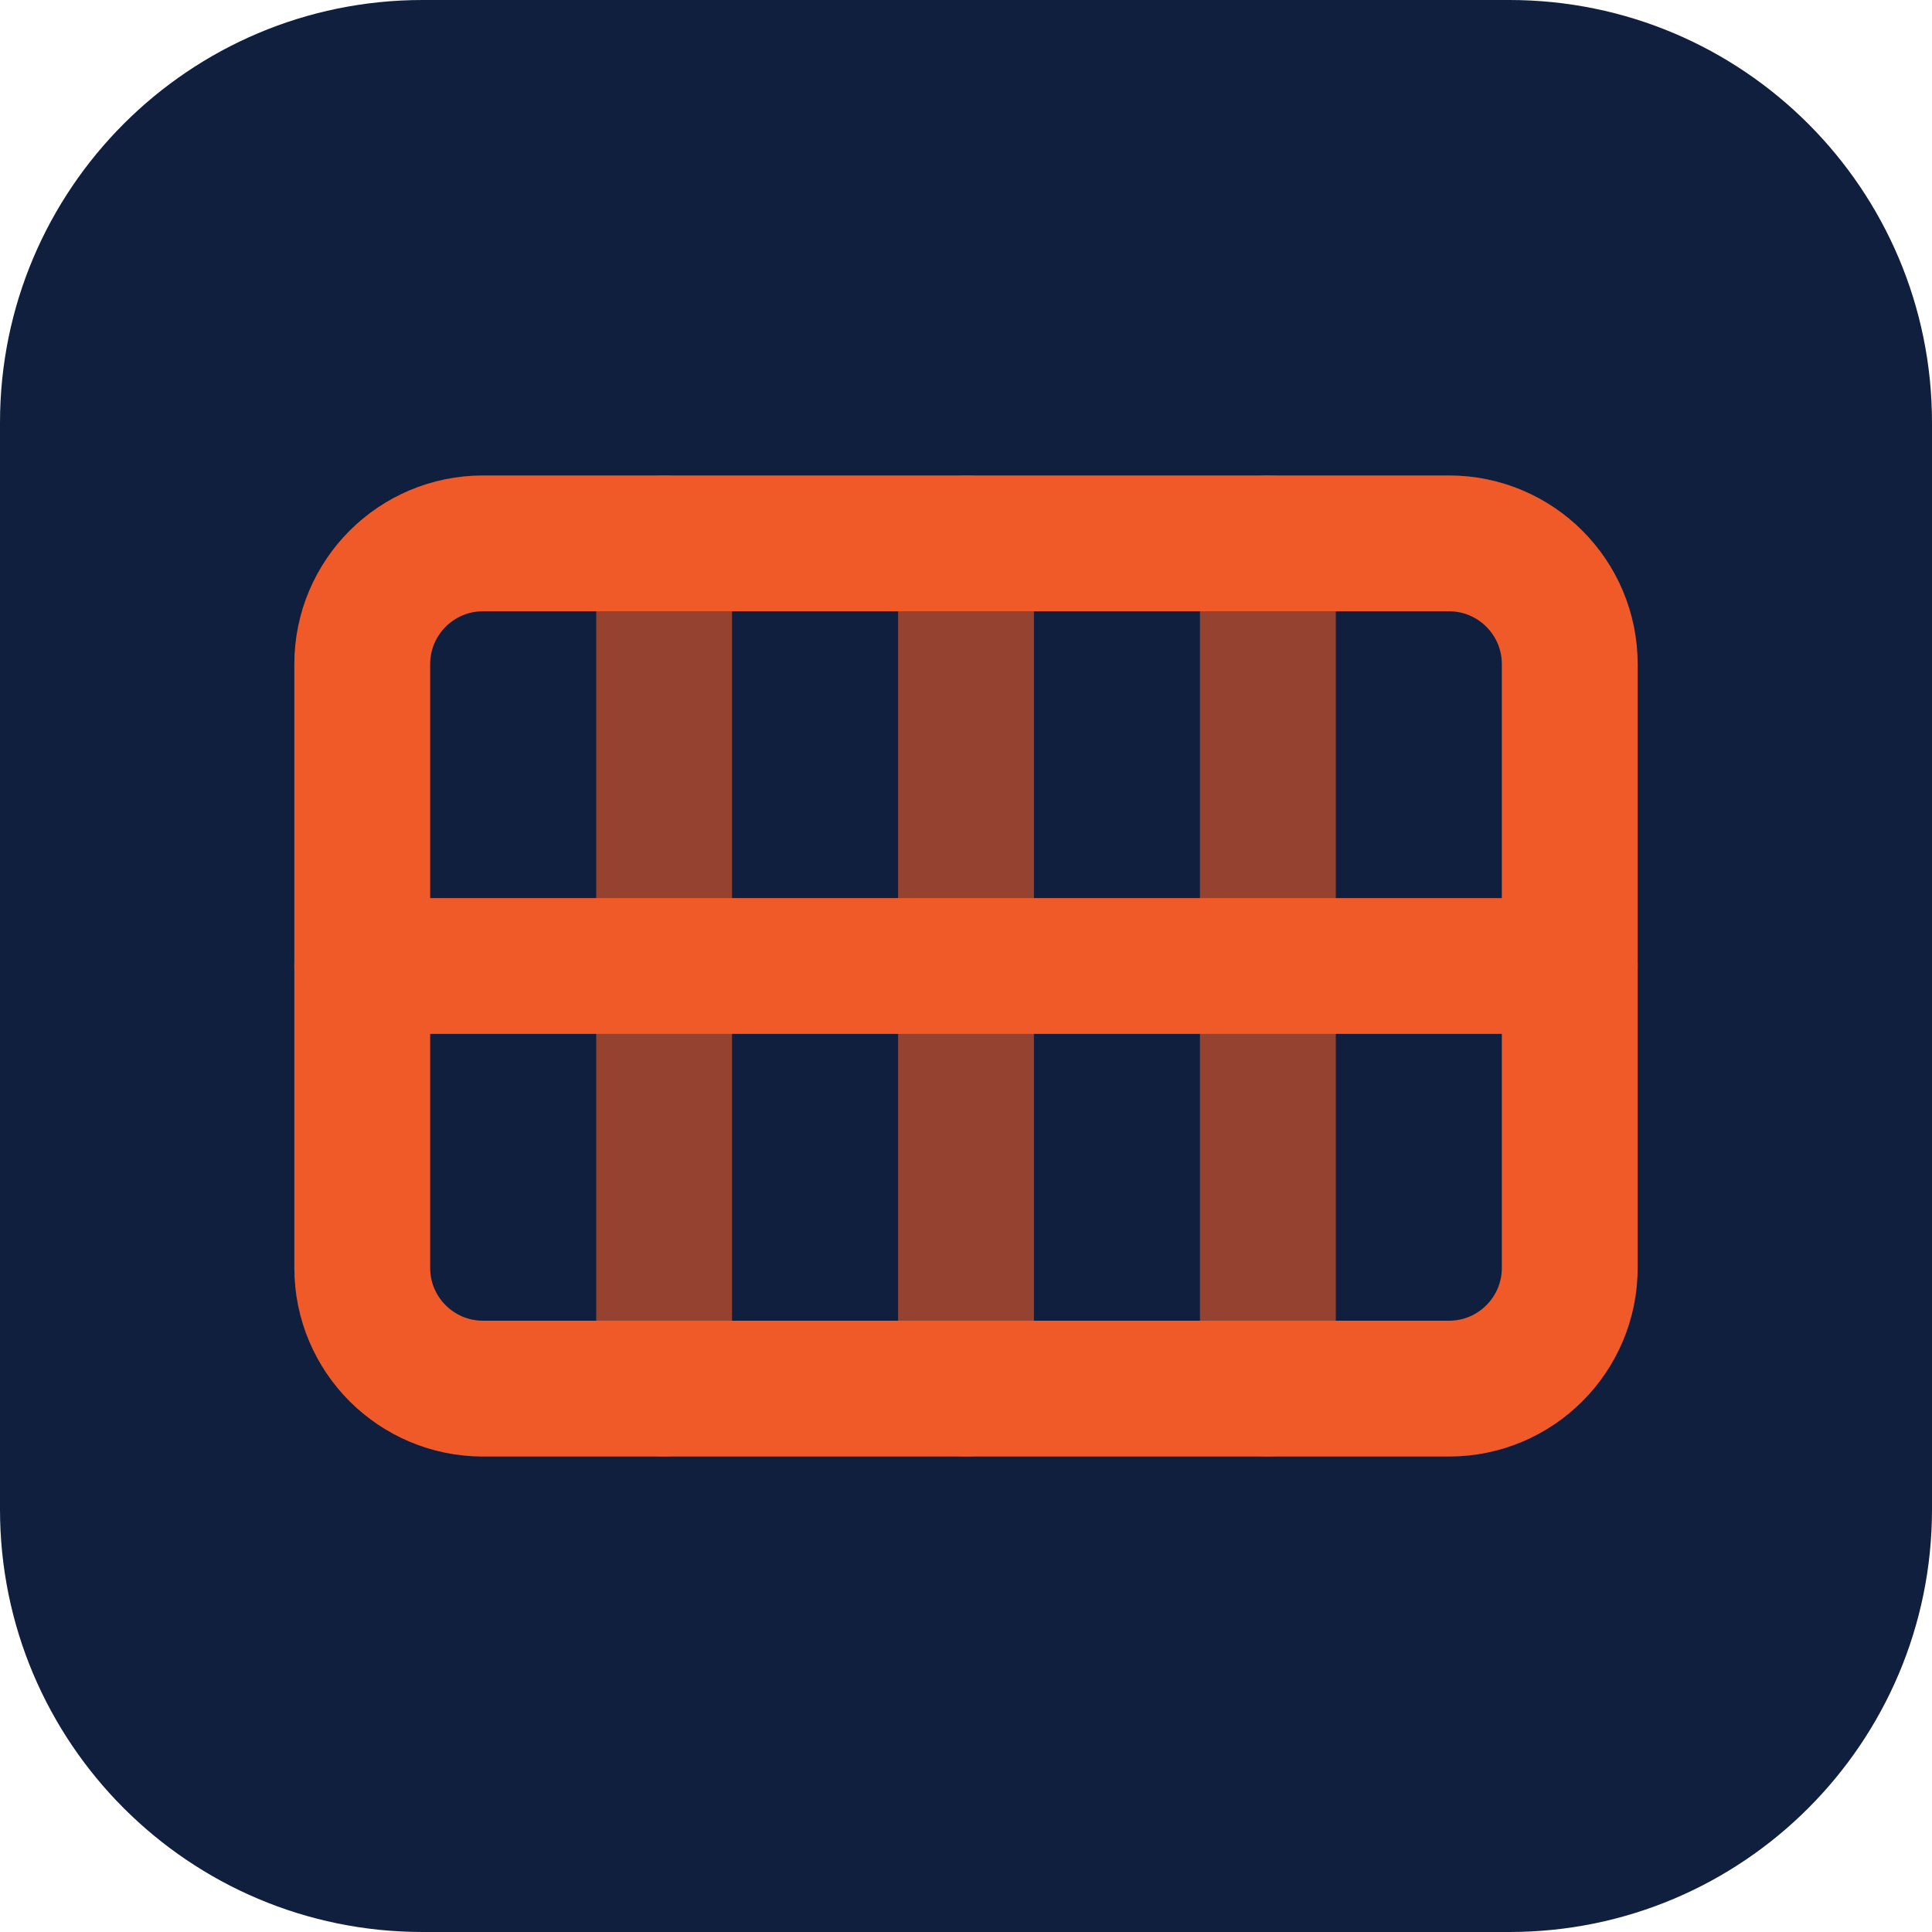
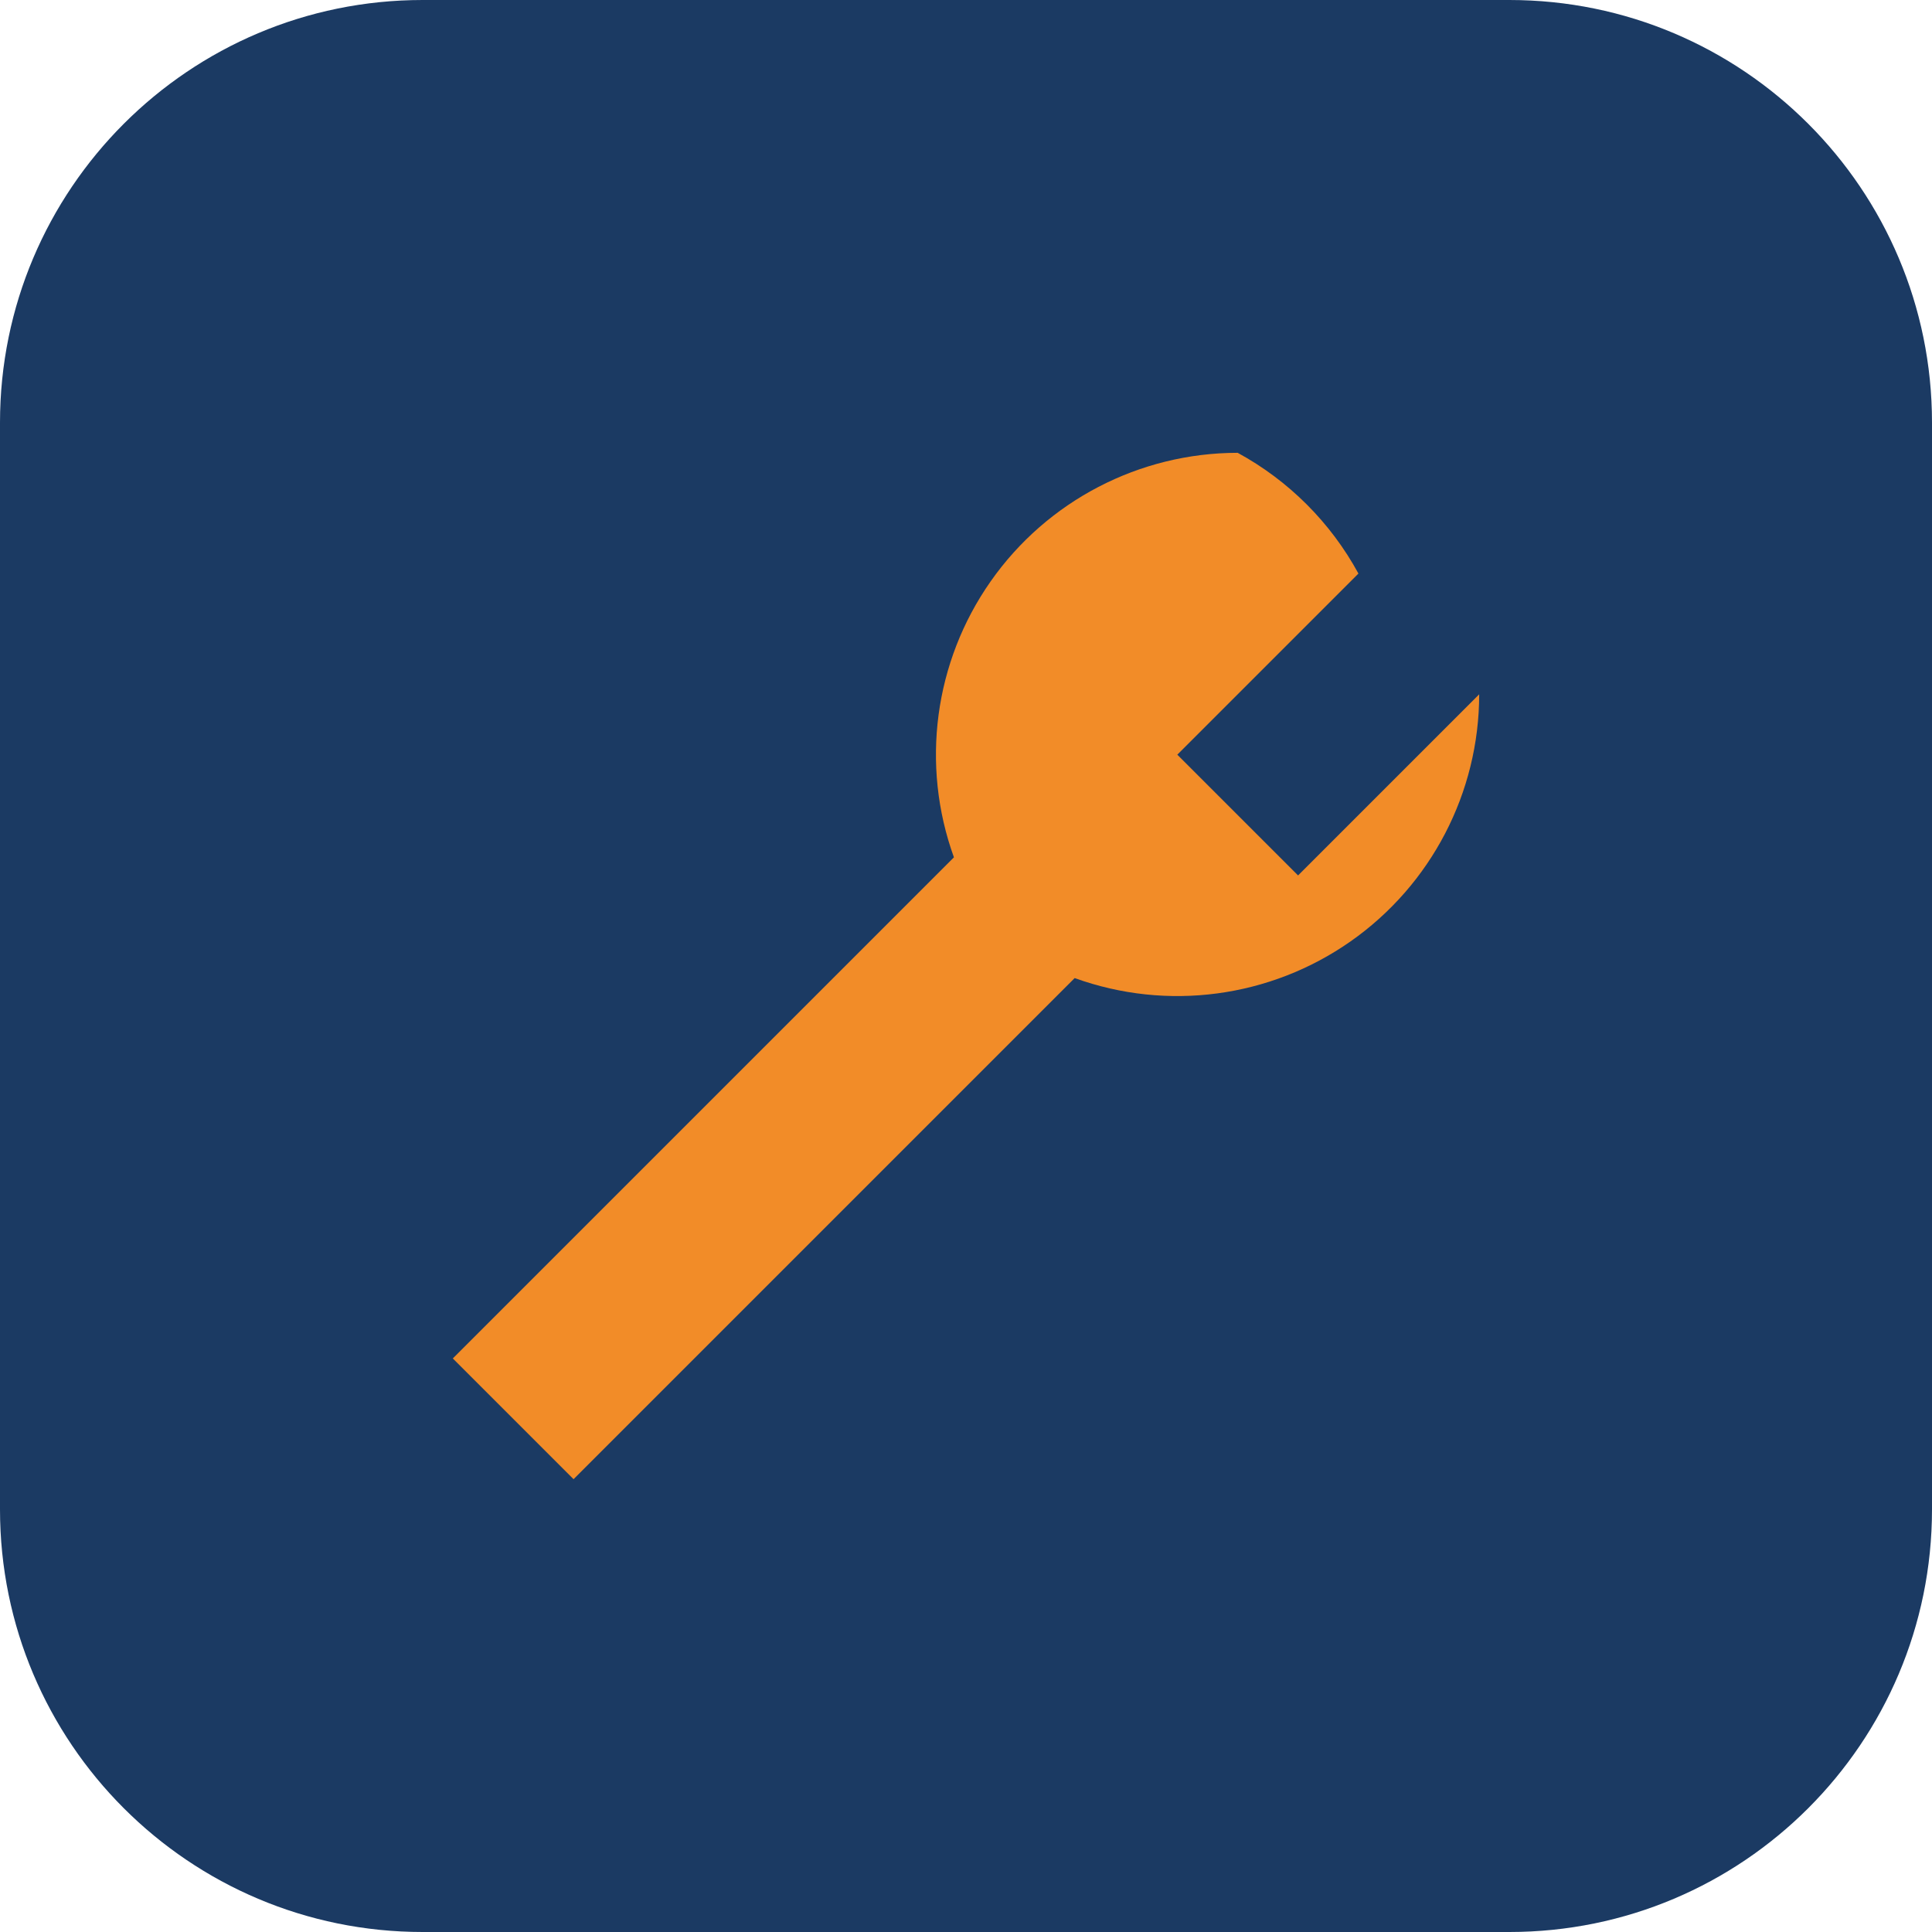
<svg xmlns="http://www.w3.org/2000/svg" viewBox="0 0 64 64">
-   <rect width="64" height="64" rx="14" fill="#0f1f3d" />
-   <g fill="none" stroke="#f05a28" stroke-width="4.5" stroke-linecap="round" stroke-linejoin="round">
-     <rect x="12" y="18" width="40" height="28" rx="4" />
-     <path d="M22 18v28M32 18v28M42 18v28" opacity=".6" />
-     <path d="M12 32h40" />
-   </g>
+   <rect width="64" height="64" rx="14" fill="#1b3a63" />
+   <path d="M41 15a10 10 0 0 0-9.4 13.4L15 45l4 4 16.6-16.6A10 10 0 0 0 49 23l-6 6-4-4 6-6a10 10 0 0 0-4-4z" fill="#f28c28" />
</svg>
